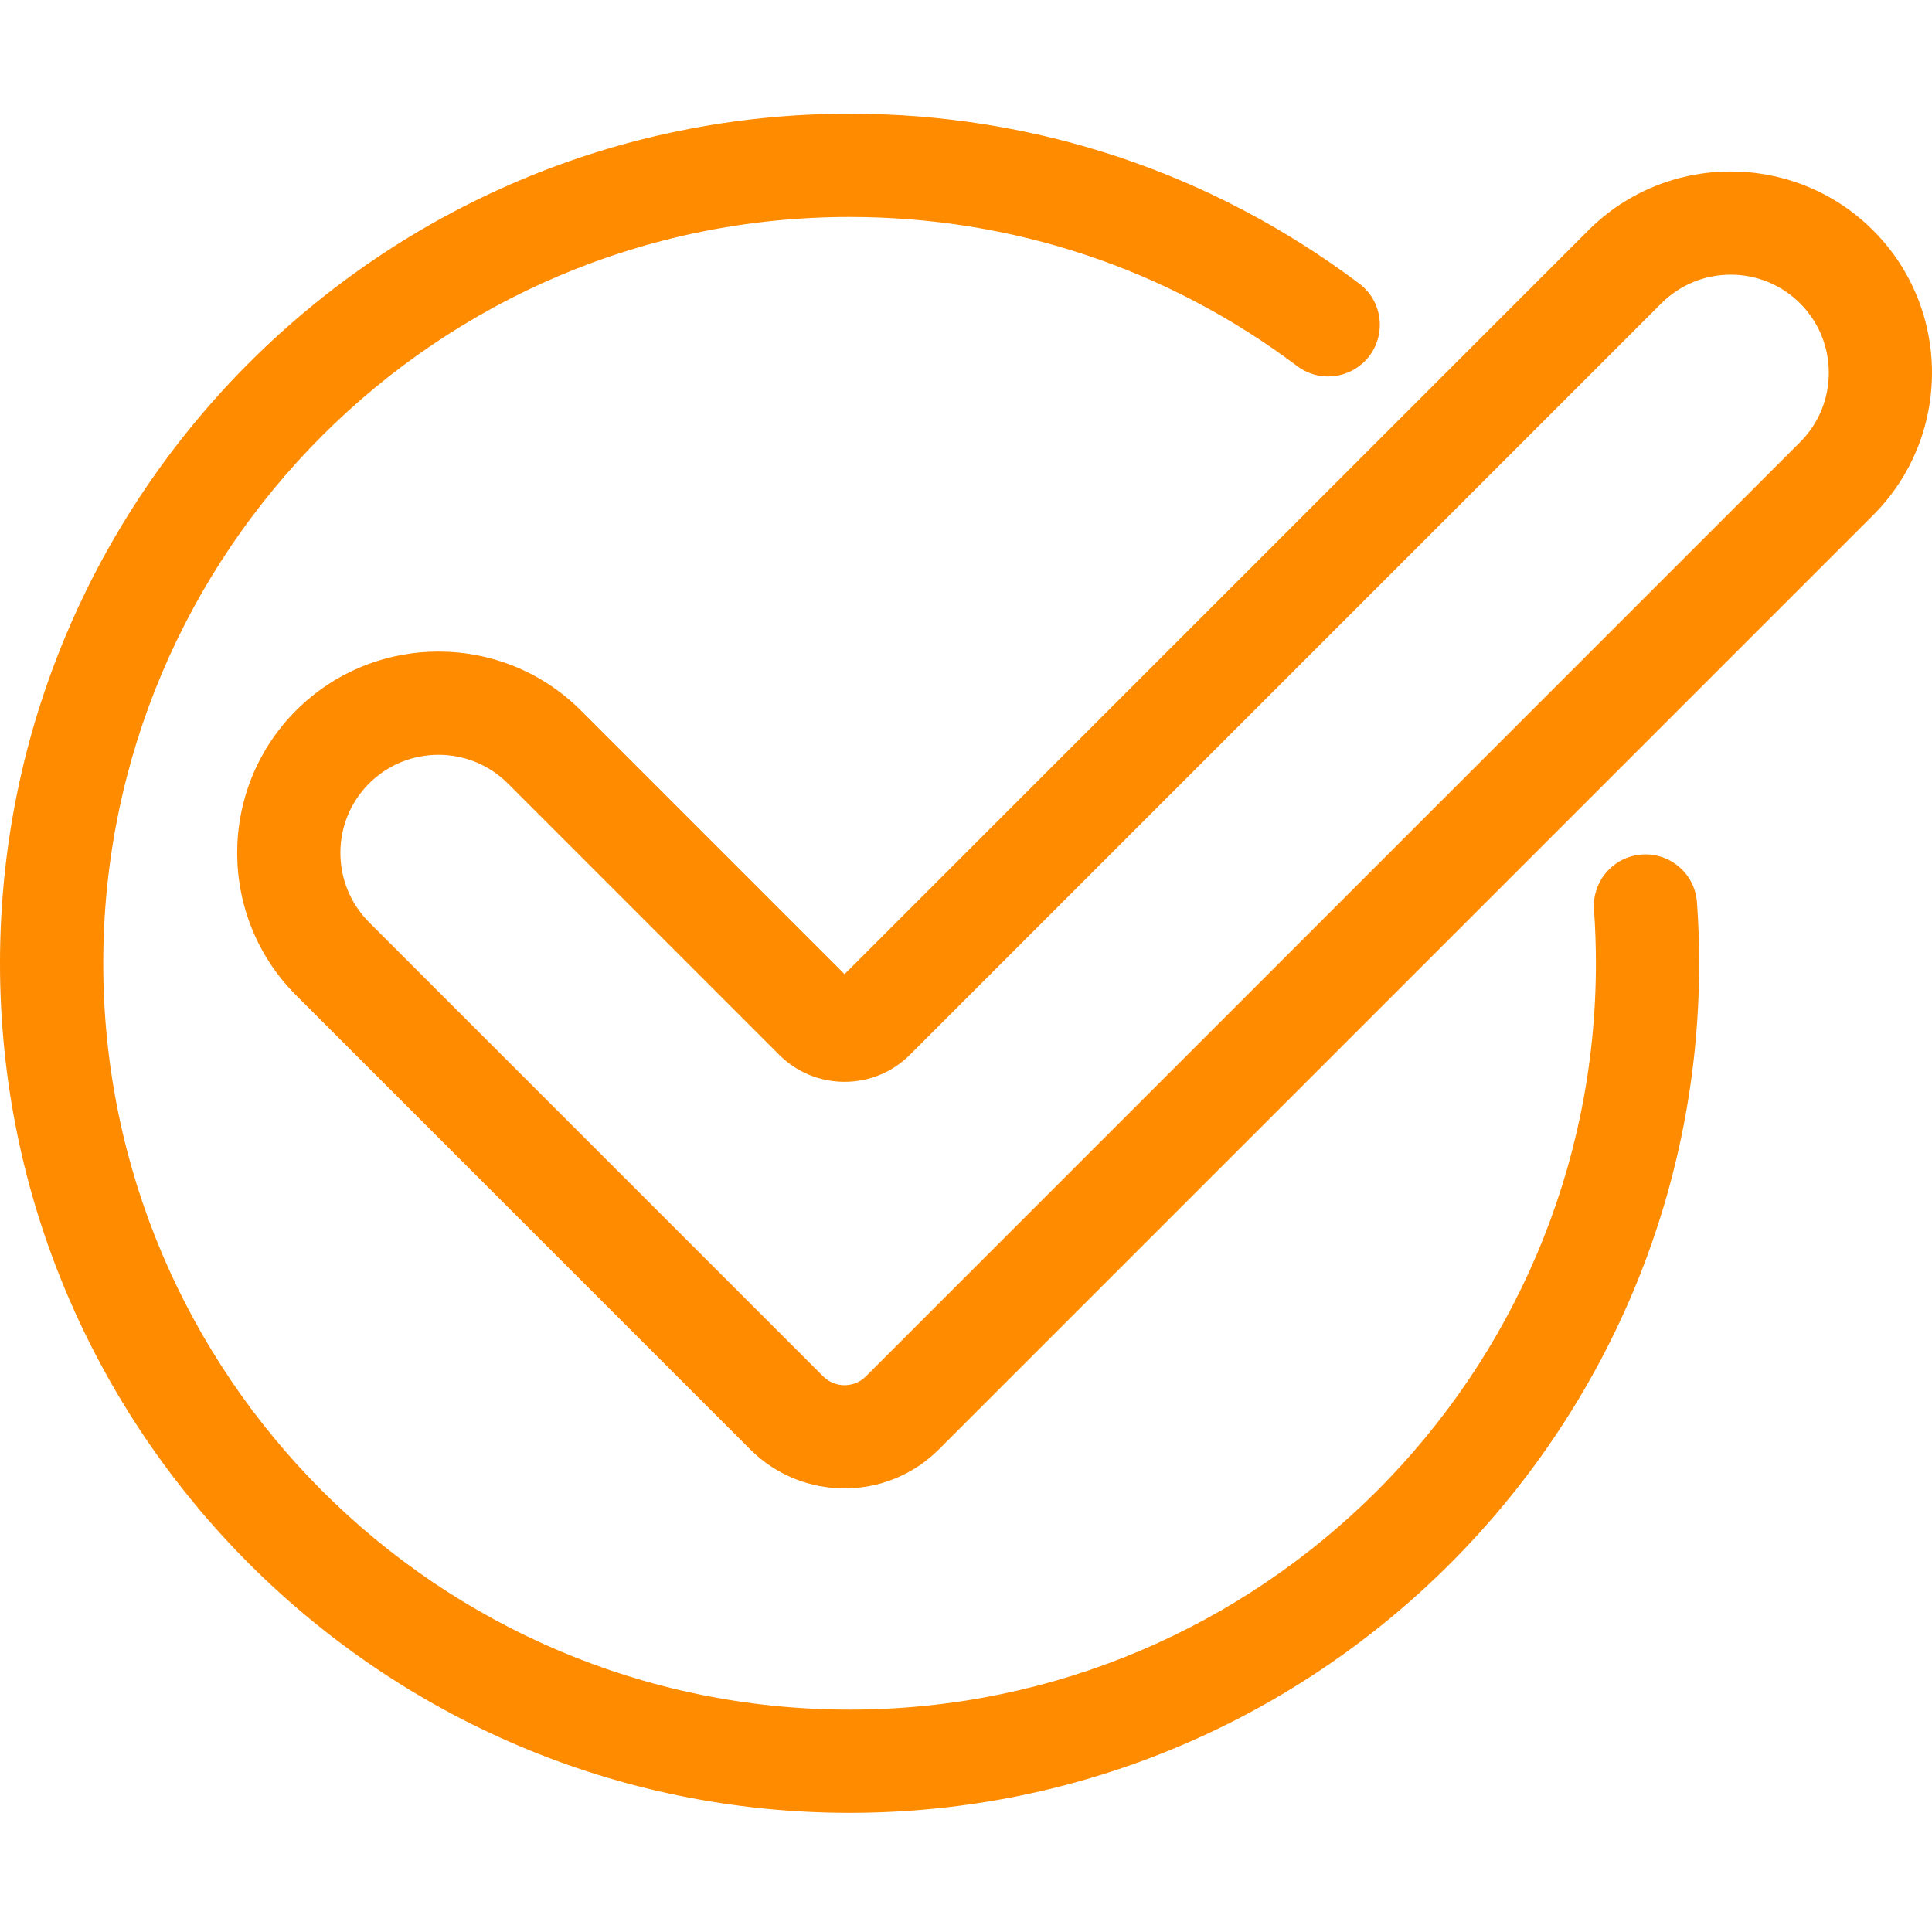
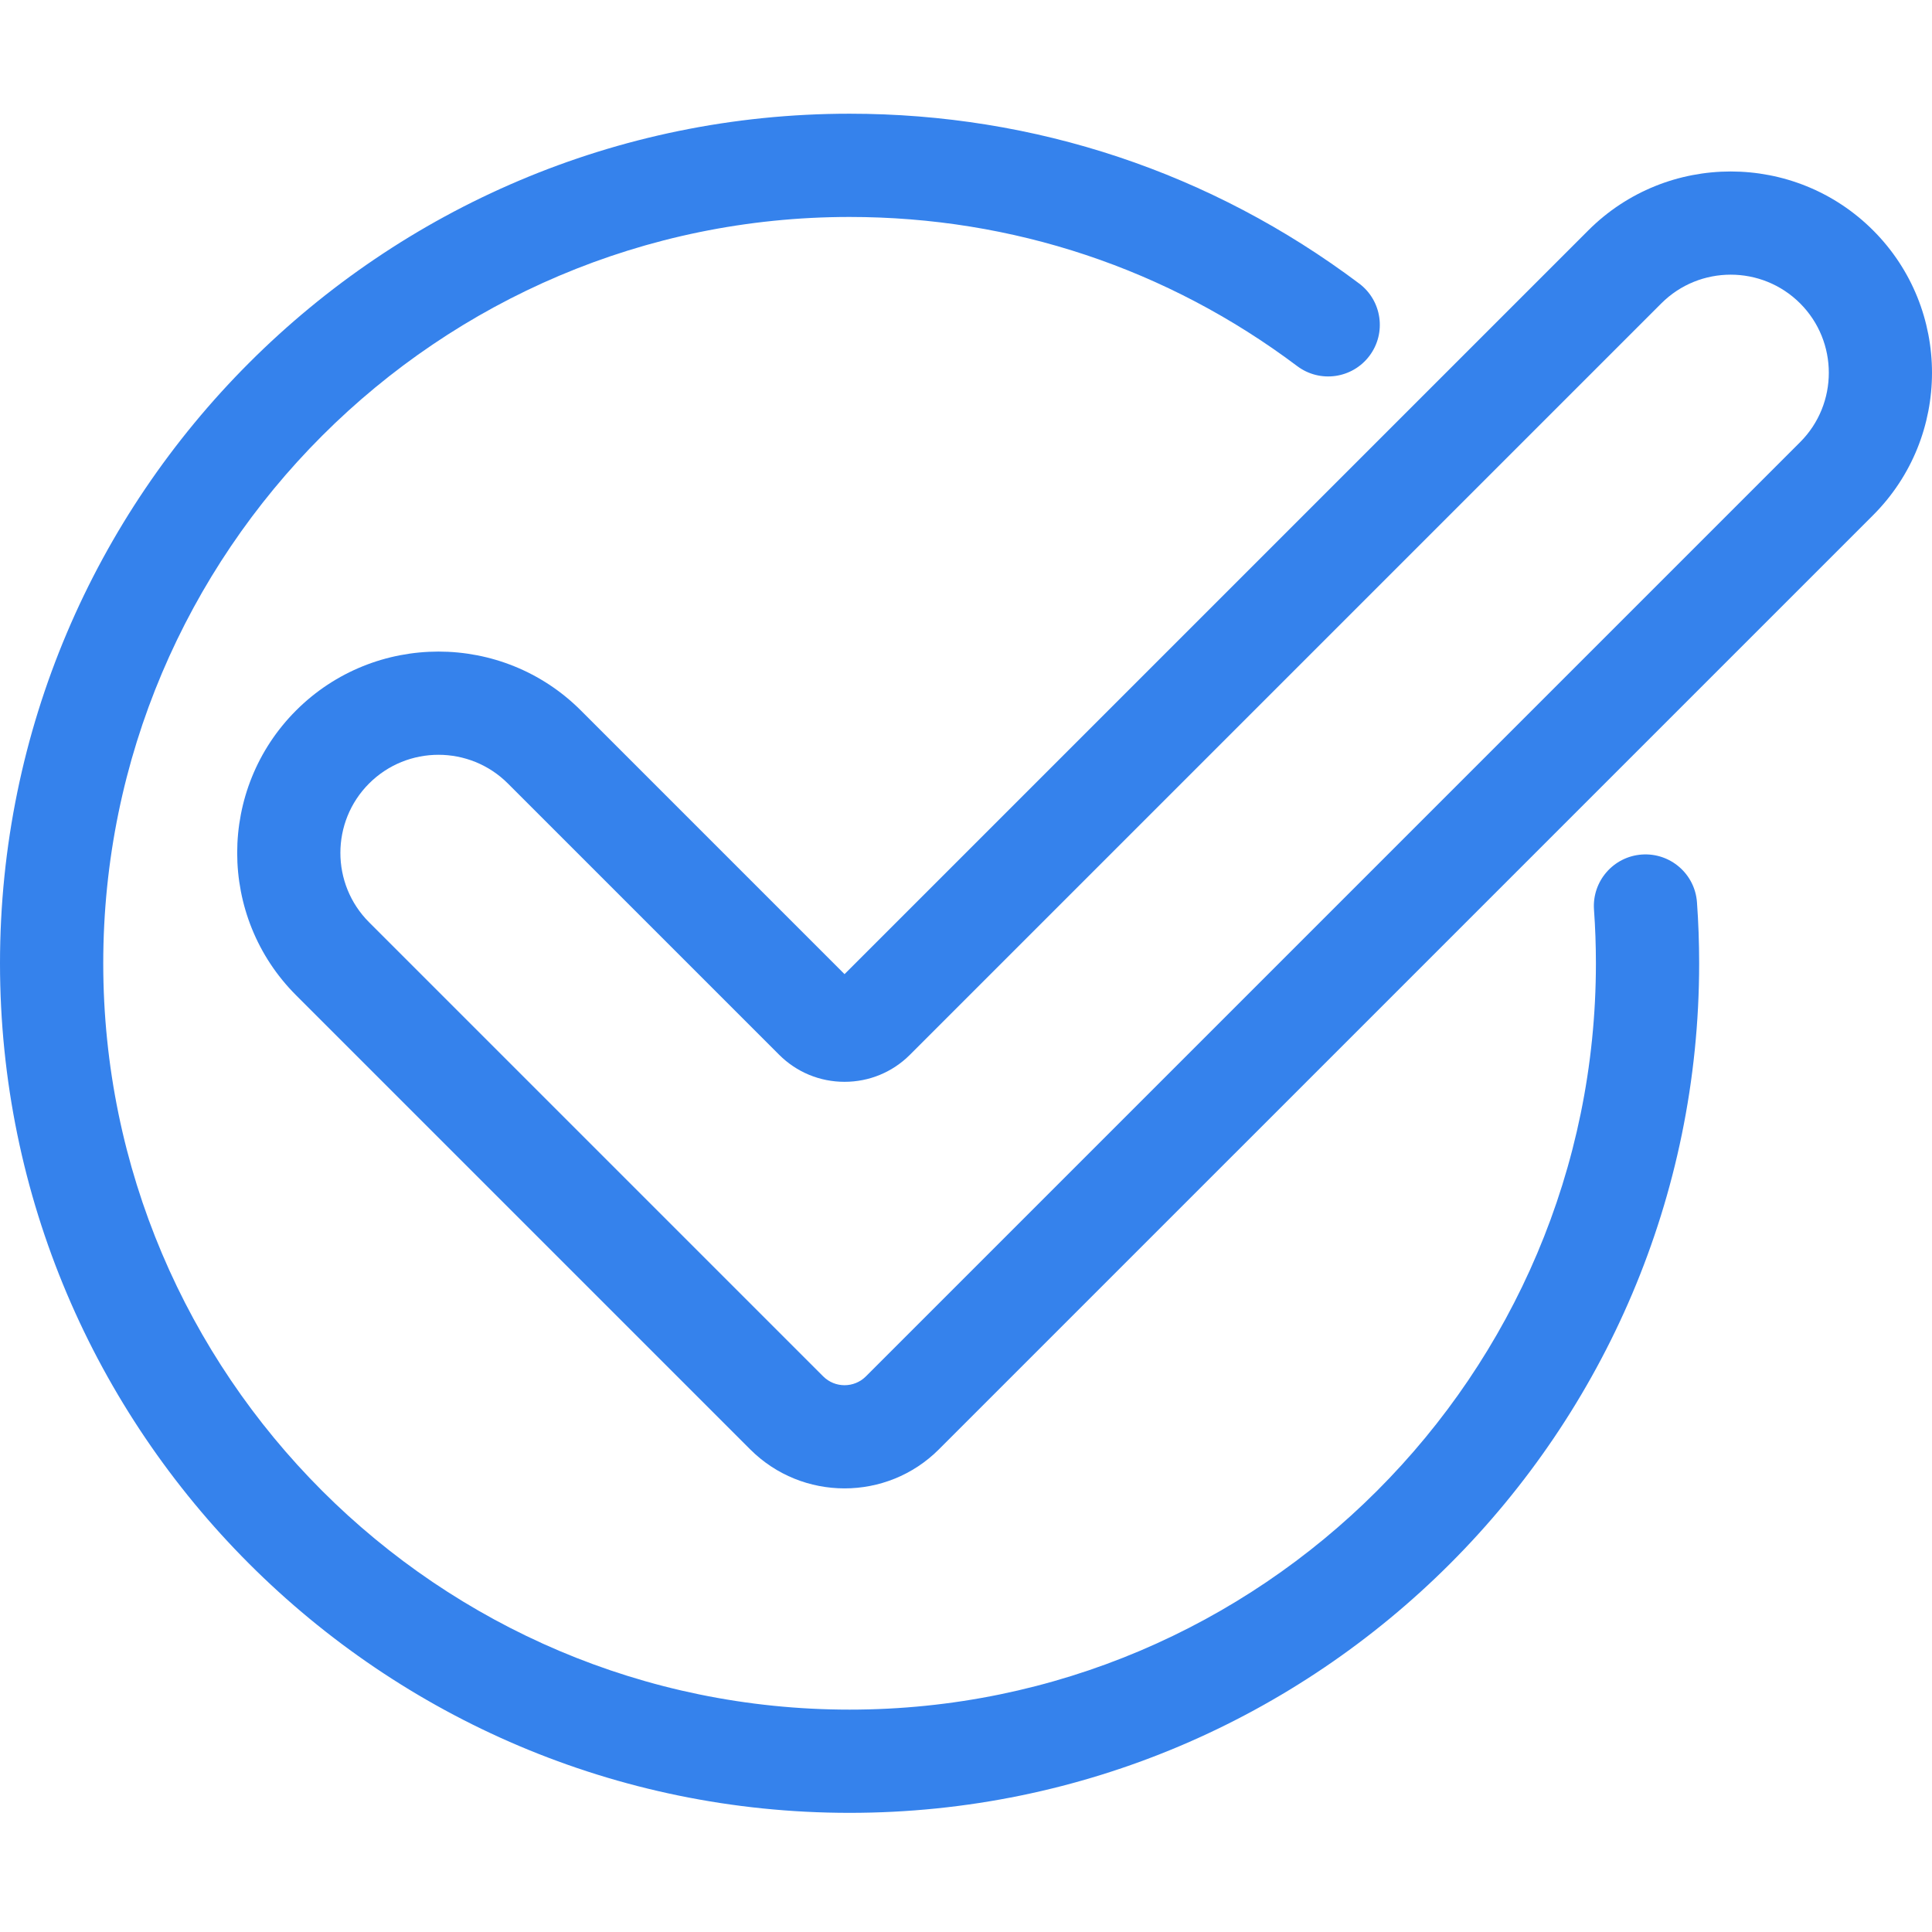
<svg xmlns="http://www.w3.org/2000/svg" width="100px" height="100px" viewBox="0 0 100 100" version="1.1">
  <g id="003-checked" stroke="none" stroke-width="1" fill="none" fill-rule="evenodd">
-     <g transform="translate(0, 5.71875)" fill="#FF8B00" fill-rule="nonzero">
+     <g transform="translate(0, 5.71875)" fill="#3582EC" fill-rule="nonzero">
      <path d="M87.835,40.985 C87.729,39.513 86.452,38.408 84.978,38.512 C83.506,38.618 82.399,39.897 82.505,41.369 C82.571,42.278 82.604,43.211 82.604,44.141 C82.604,65.442 65.275,82.771 43.974,82.771 C22.673,82.771 5.344,65.441 5.344,44.141 C5.344,22.84 22.673,5.511 43.974,5.511 C52.41,5.511 60.421,8.18 67.142,13.23 C68.322,14.117 69.996,13.879 70.883,12.699 C71.77,11.52 71.532,9.845 70.352,8.958 C62.698,3.207 53.577,0.167 43.974,0.167 C19.727,0.167 0,19.894 0,44.141 C0,68.388 19.727,88.114 43.974,88.114 C68.221,88.114 87.948,68.388 87.948,44.141 C87.948,43.083 87.91,42.021 87.835,40.985 Z" id="Path" />
      <path d="M96.952,6.205 C92.888,2.141 86.275,2.141 82.211,6.205 L43.713,44.703 L30.066,31.055 C26.002,26.991 19.389,26.991 15.325,31.055 C11.261,35.119 11.261,41.732 15.325,45.796 L38.829,69.3 C40.176,70.647 41.944,71.32 43.713,71.32 C45.482,71.32 47.251,70.647 48.597,69.3 L96.952,20.946 C101.016,16.882 101.016,10.269 96.952,6.205 Z M93.174,17.167 L44.819,65.522 C44.209,66.132 43.217,66.132 42.608,65.522 L19.104,42.018 C17.123,40.038 17.123,36.815 19.104,34.834 C20.094,33.844 21.395,33.349 22.696,33.349 C23.996,33.349 25.297,33.844 26.287,34.834 L40.327,48.874 C41.231,49.778 42.434,50.276 43.713,50.276 C44.993,50.276 46.196,49.778 47.1,48.874 L85.99,9.984 C87.97,8.003 91.193,8.003 93.174,9.984 C95.154,11.964 95.154,15.187 93.174,17.167 Z" id="Shape" />
    </g>
  </g>
</svg>
